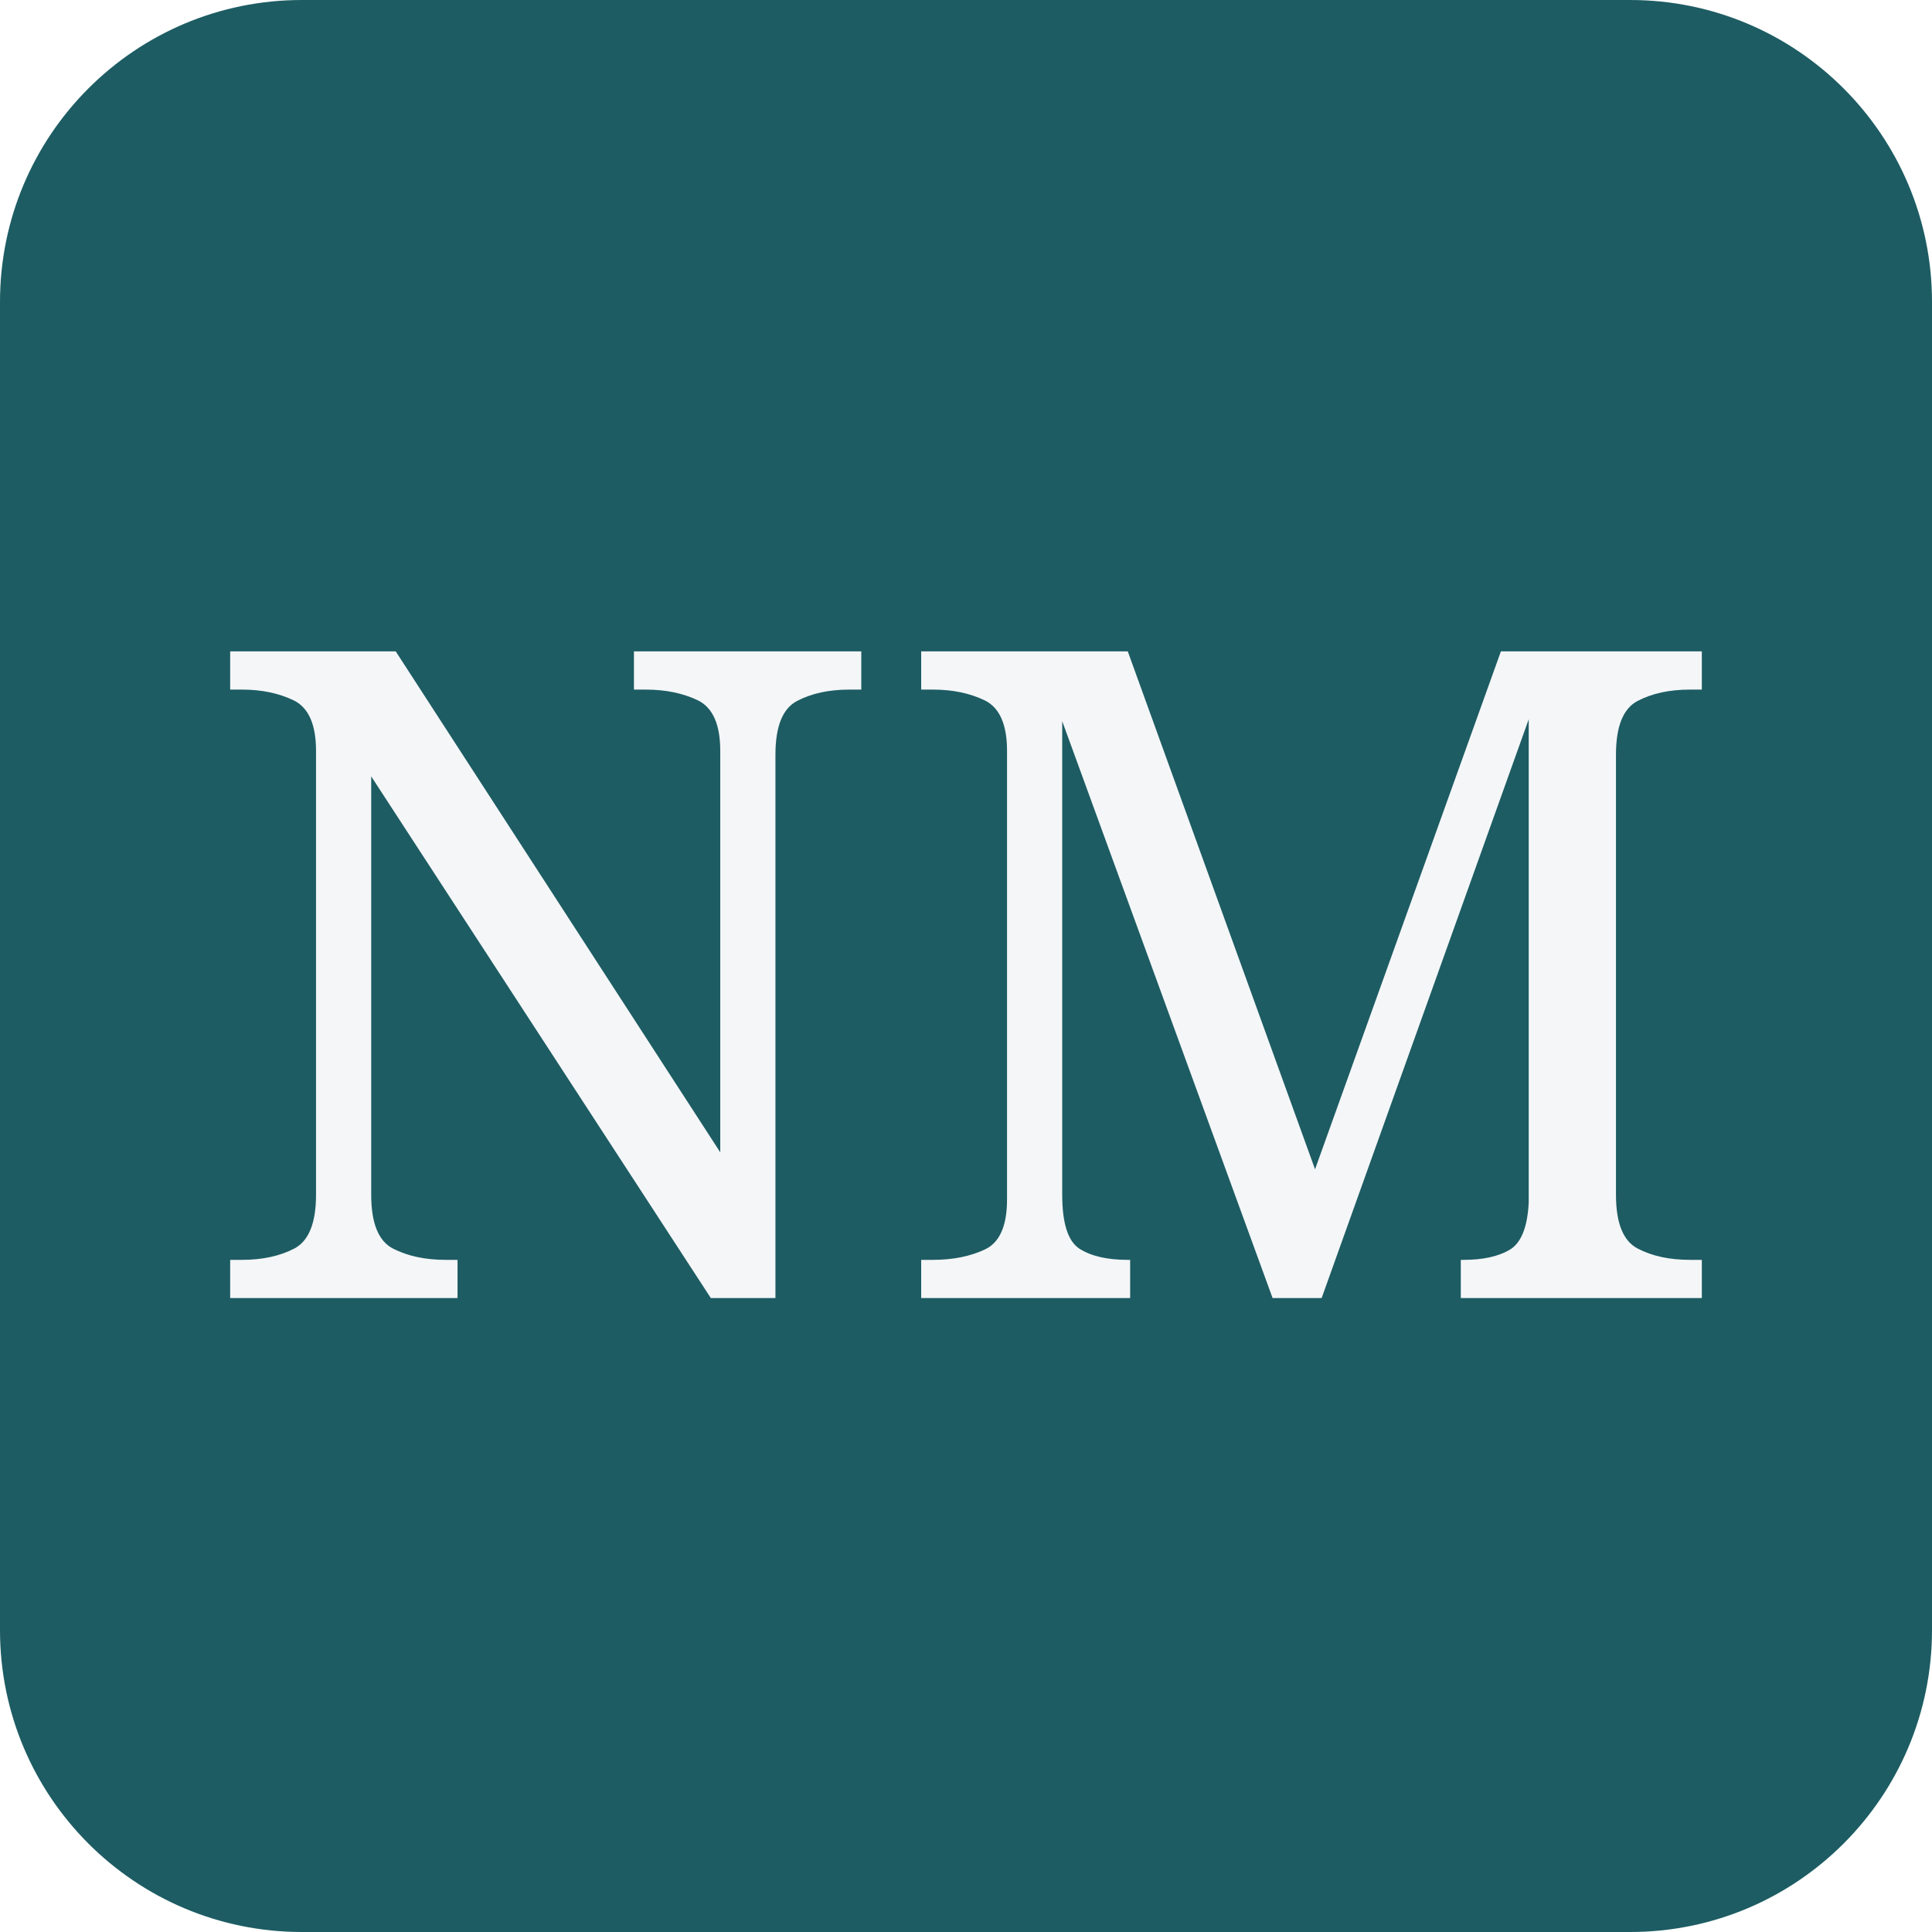
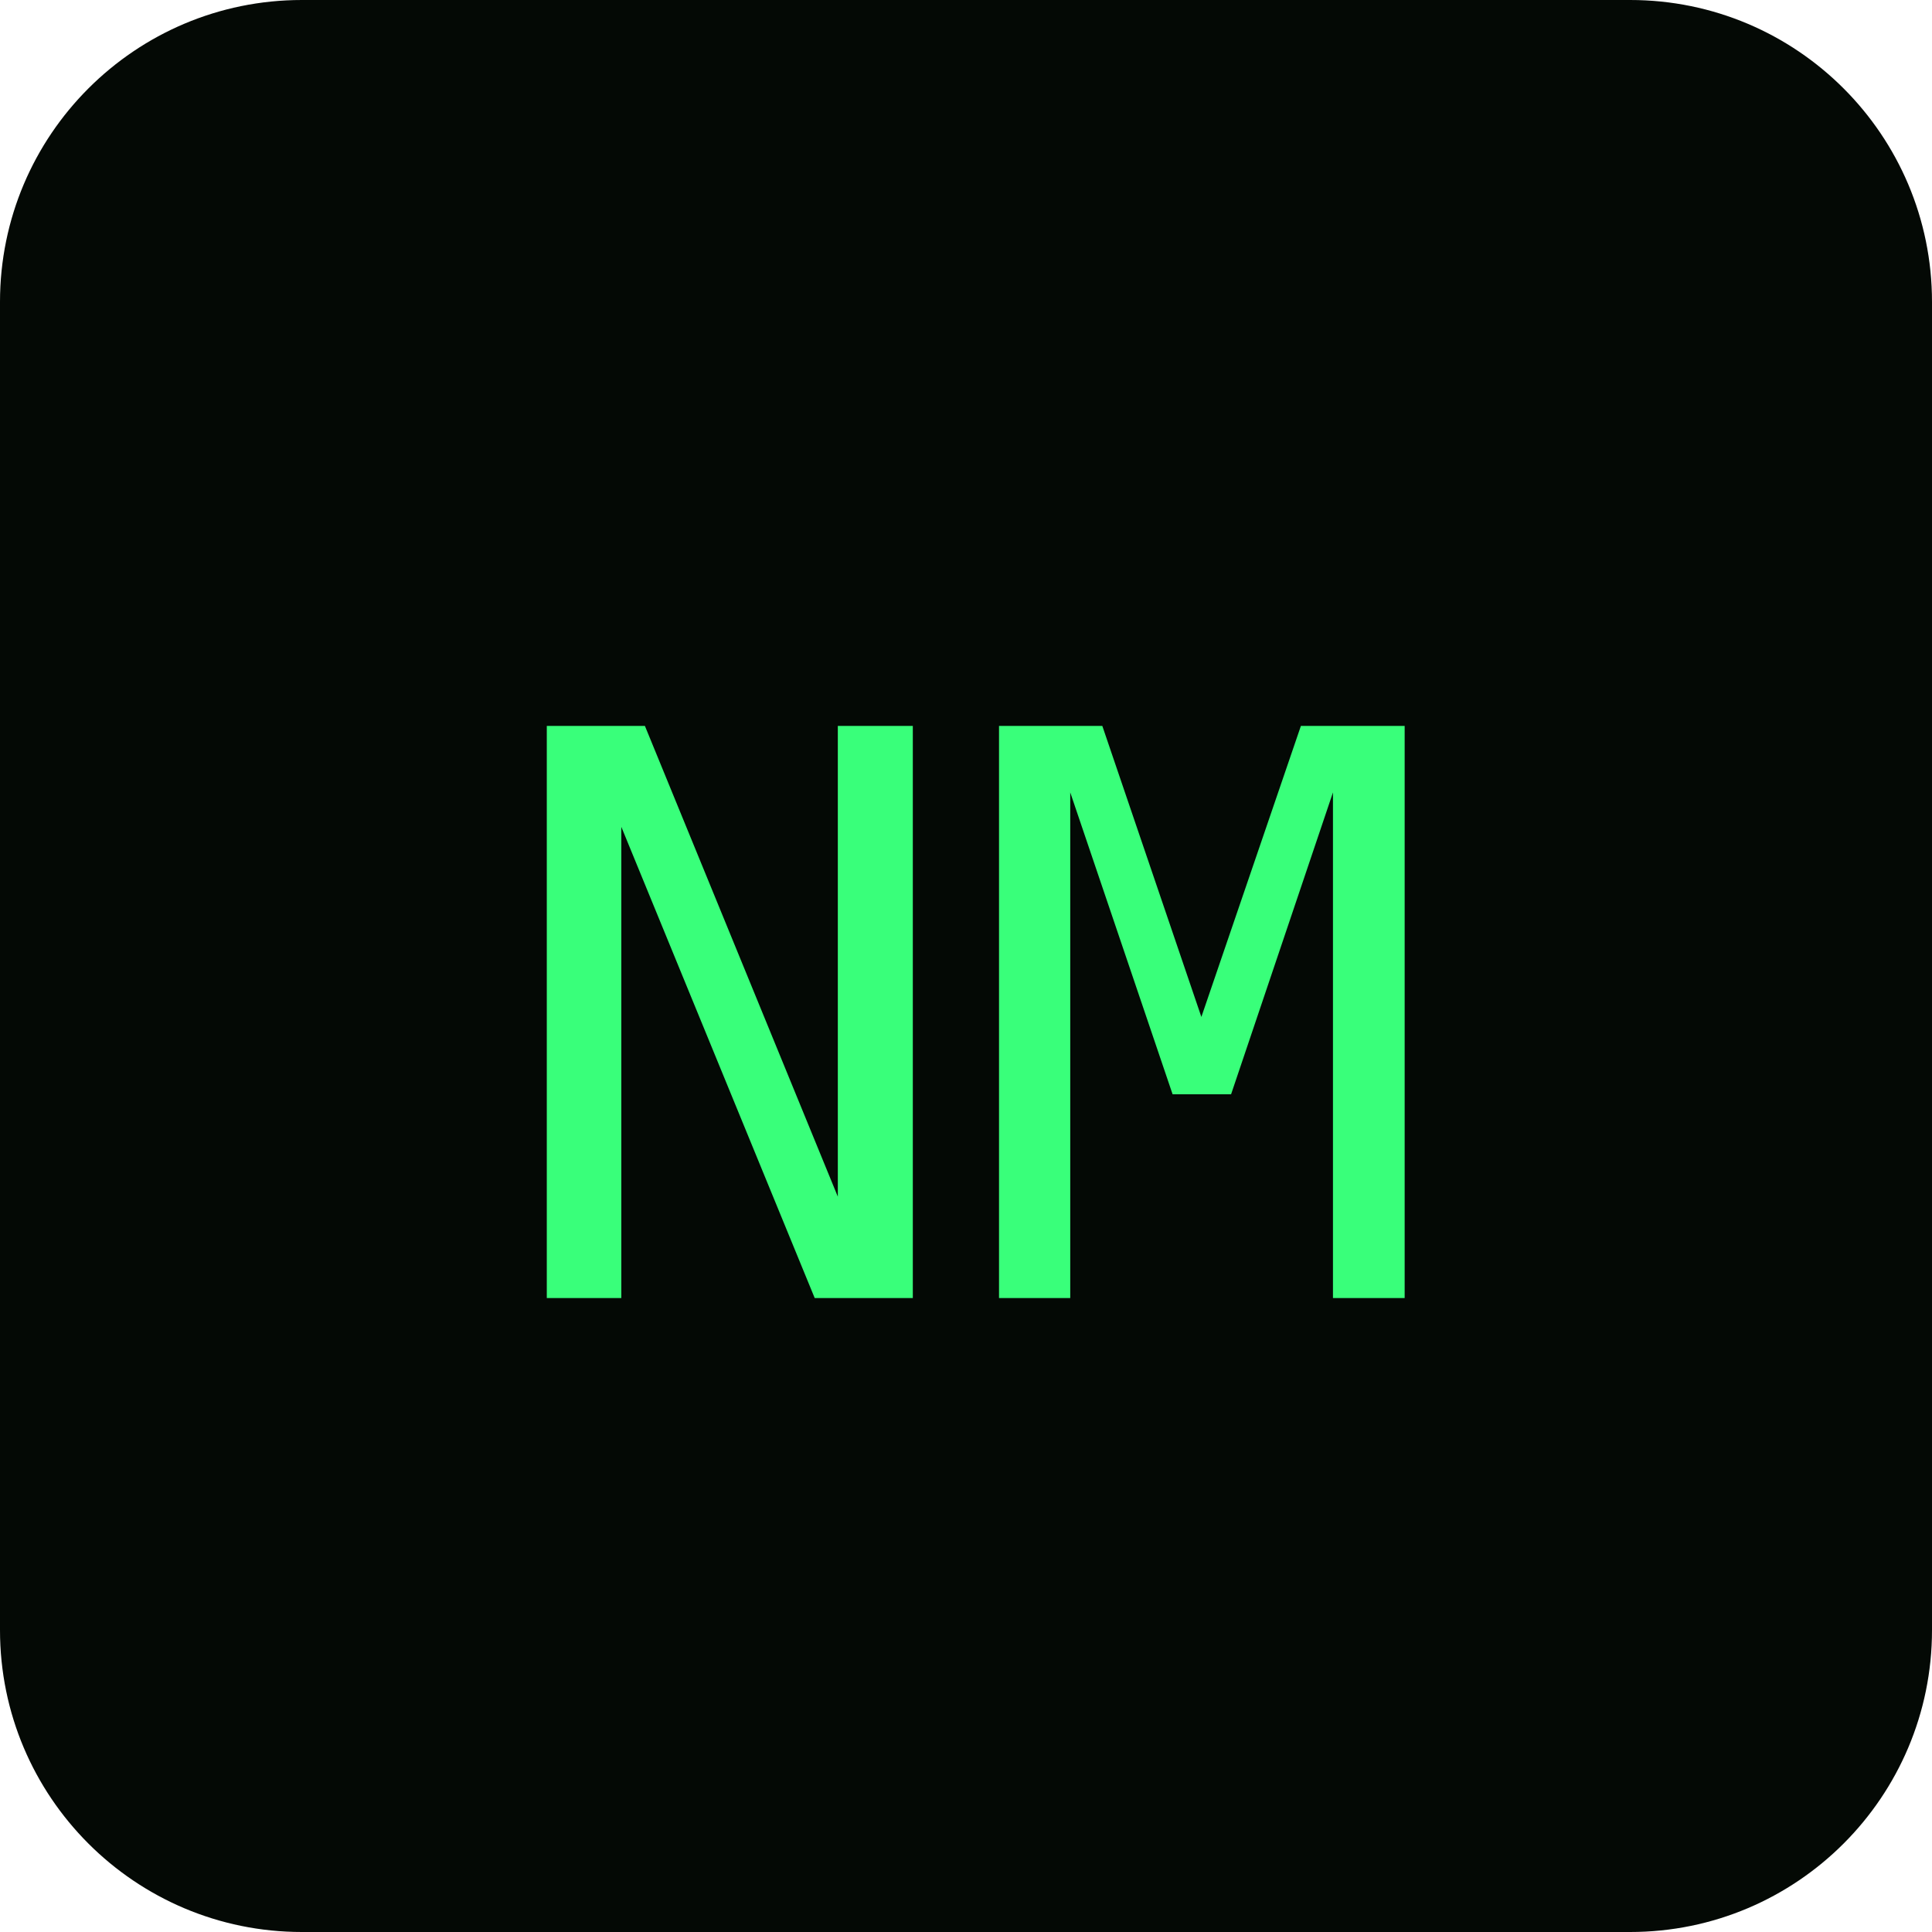
<svg xmlns="http://www.w3.org/2000/svg" viewBox="0 0 64 64">
-   <rect width="64" height="64" rx="10" fill="#1D5C63" />
-   <text x="32" y="43" font-family="Georgia, serif" font-size="30" fill="#F4F6F8" text-anchor="middle">NM</text>
+   <rect width="64" height="64" rx="10" fill="#040905" />
+   <text x="32" y="43" font-family="monospace" font-size="26" fill="#39FF7A" text-anchor="middle">NM</text>
</svg>
